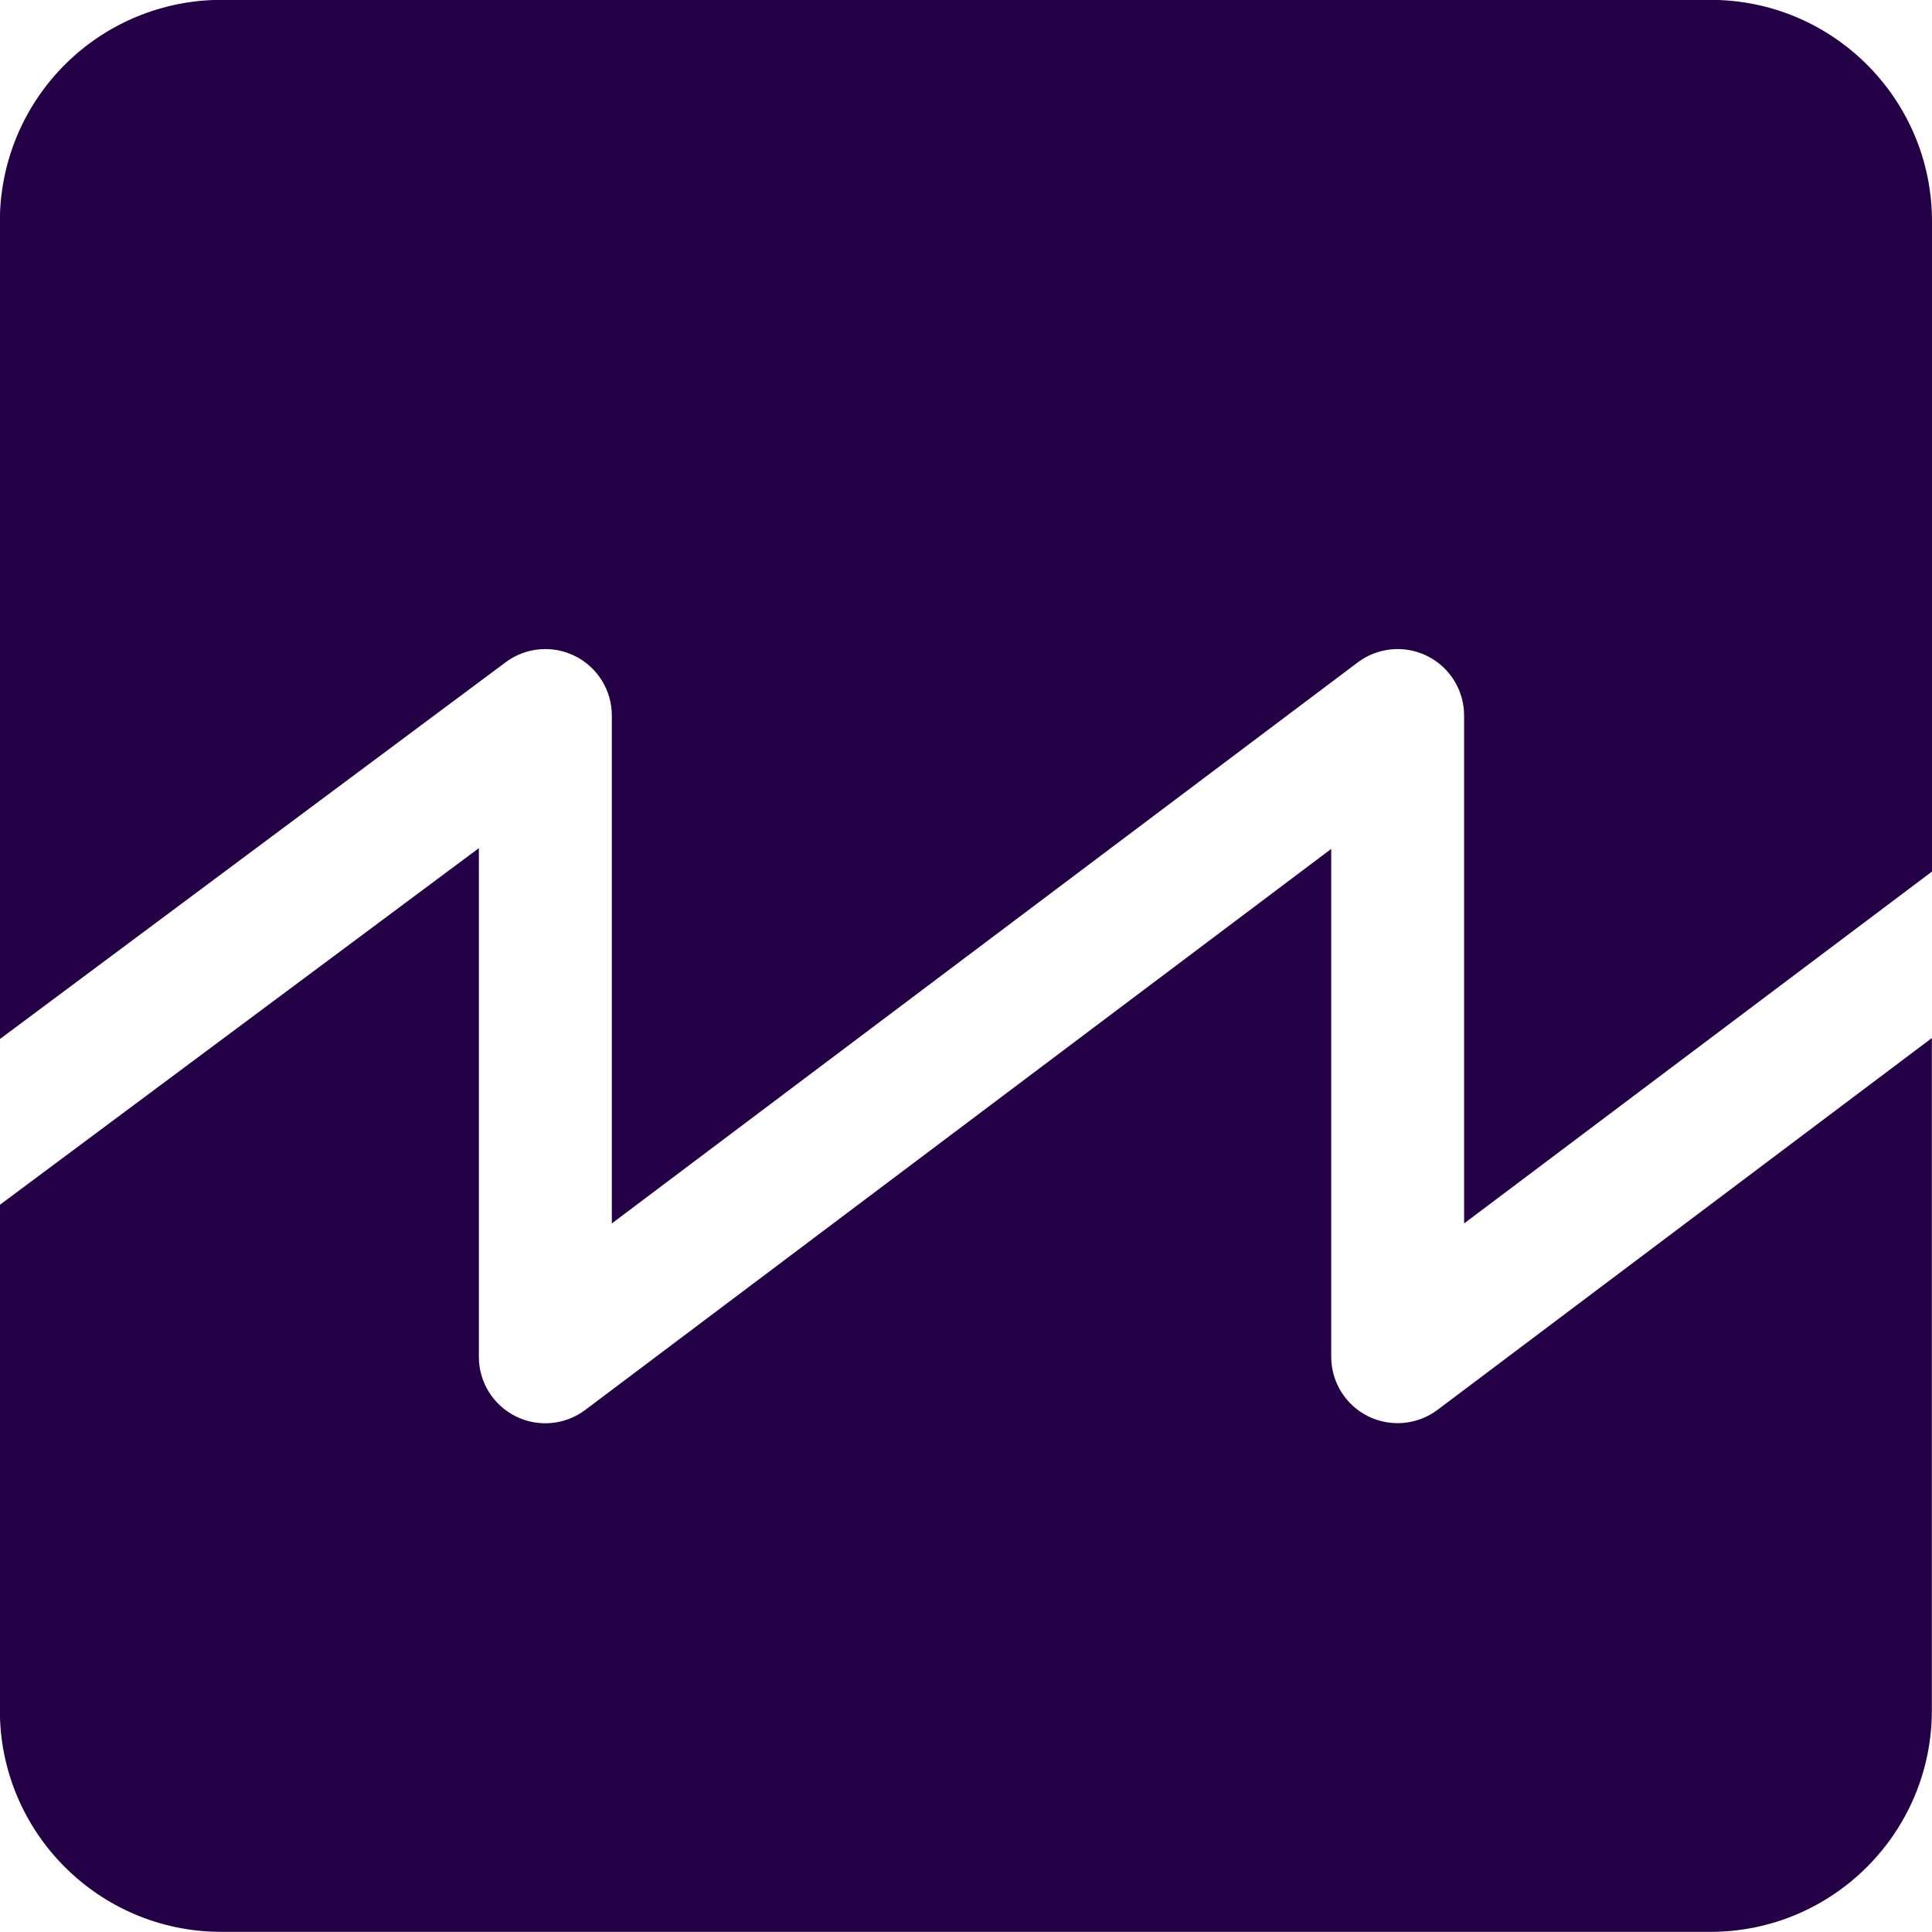
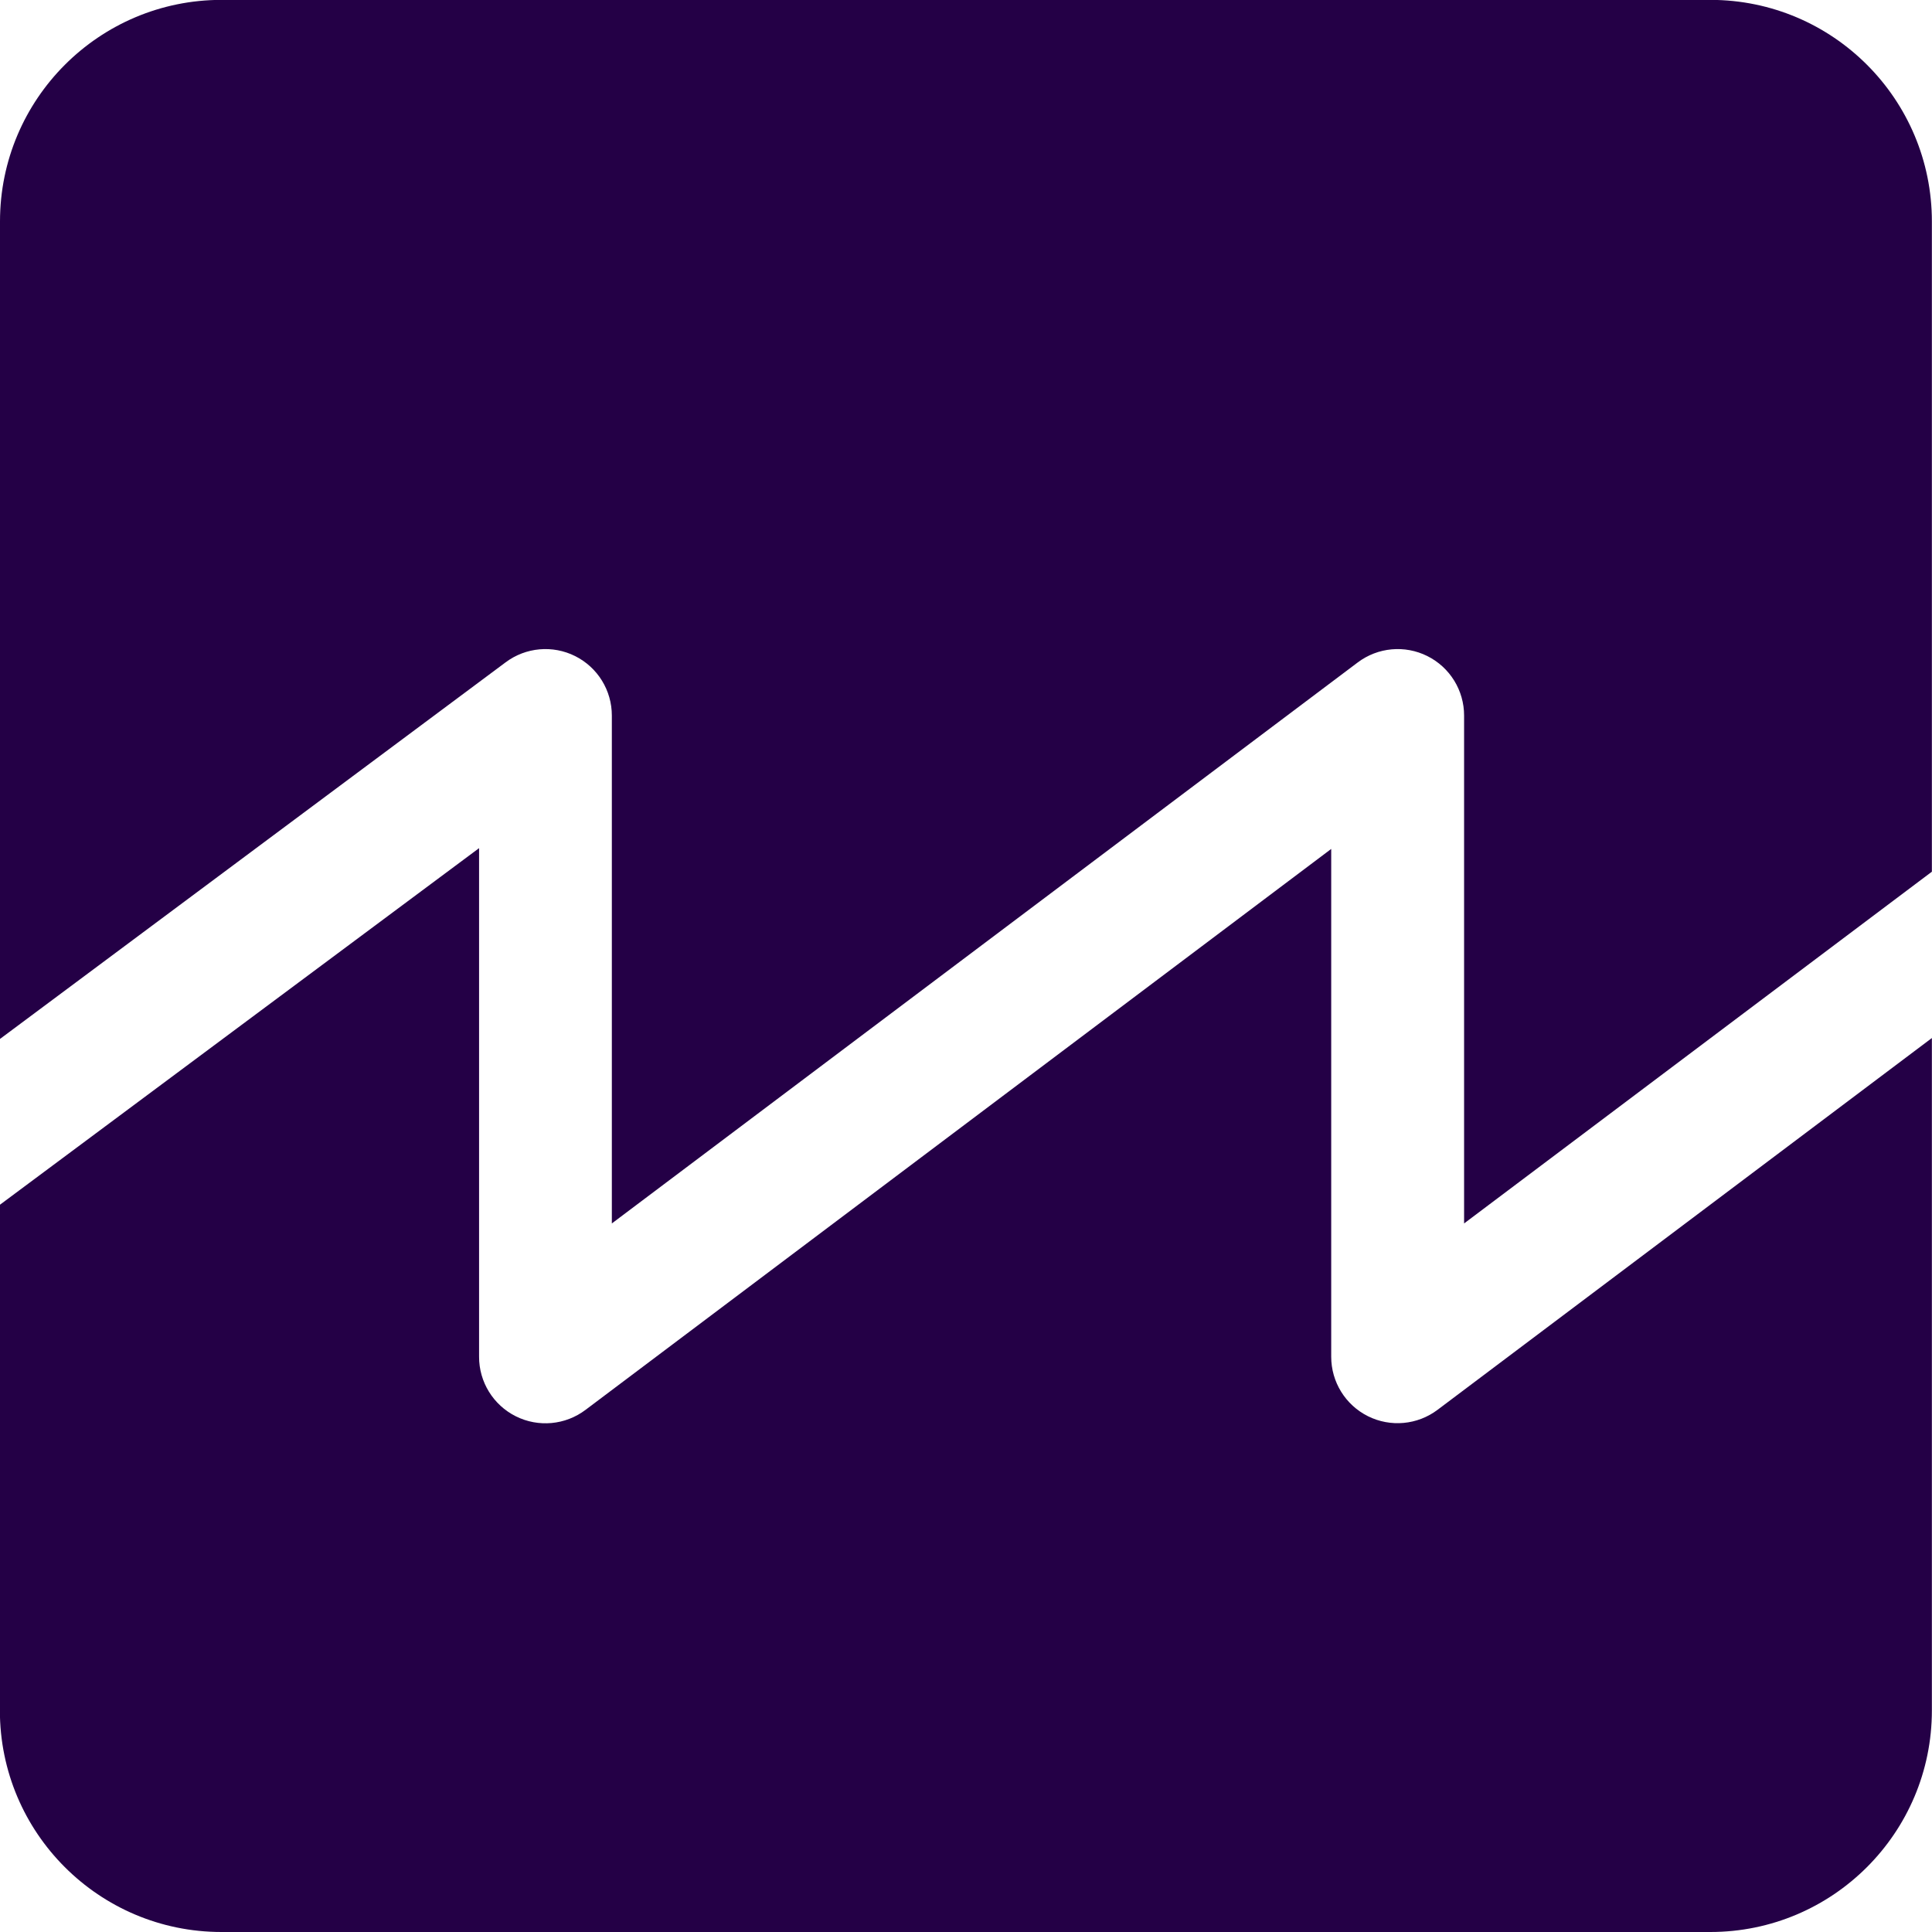
- <svg xmlns="http://www.w3.org/2000/svg" width="28" height="28" viewBox="0 0 28 28">
+ <svg xmlns="http://www.w3.org/2000/svg" width="32" height="32" viewBox="0 0 32 32">
  <g id="noun_Sawtooth_Wave_1996693" data-name="noun_Sawtooth Wave_1996693" transform="translate(-4.402 -30.402)">
-     <path id="Path_106" data-name="Path 106" d="M26.228,26.927a.963.963,0,0,1-.533-.862v-7.36l-10.81,8.13a.963.963,0,0,1-1.543-.77V18.694L6.4,23.863v7.328A3.211,3.211,0,0,0,9.613,34.4H31.191A3.211,3.211,0,0,0,34.4,31.191V21.446l-7.165,5.389A.964.964,0,0,1,26.228,26.927ZM31.191,6.4H9.613A3.211,3.211,0,0,0,6.4,9.613V21.461L13.73,16a.963.963,0,0,1,1.539.773v7.36l10.809-8.13a.963.963,0,0,1,1.543.77v7.36l6.781-5.1V9.613A3.211,3.211,0,0,0,31.191,6.4Z" transform="translate(-2 24)" fill="#240046" />
+     <path id="Path_106" data-name="Path 106" d="M29.06,29.859a1.1,1.1,0,0,1-.609-.985V20.463L16.1,29.754a1.1,1.1,0,0,1-1.763-.88V20.45L6.4,26.357v8.375a3.67,3.67,0,0,0,3.67,3.67h24.66a3.67,3.67,0,0,0,3.67-3.67V23.595l-8.189,6.159A1.1,1.1,0,0,1,29.06,29.859ZM34.732,6.4H10.072a3.67,3.67,0,0,0-3.67,3.67v13.54l8.375-6.238a1.1,1.1,0,0,1,1.759.883v8.411l12.353-9.291a1.1,1.1,0,0,1,1.763.88v8.411L38.4,20.84V10.072A3.67,3.67,0,0,0,34.732,6.4Z" transform="translate(-2 24)" fill="#240046" />
  </g>
</svg>
